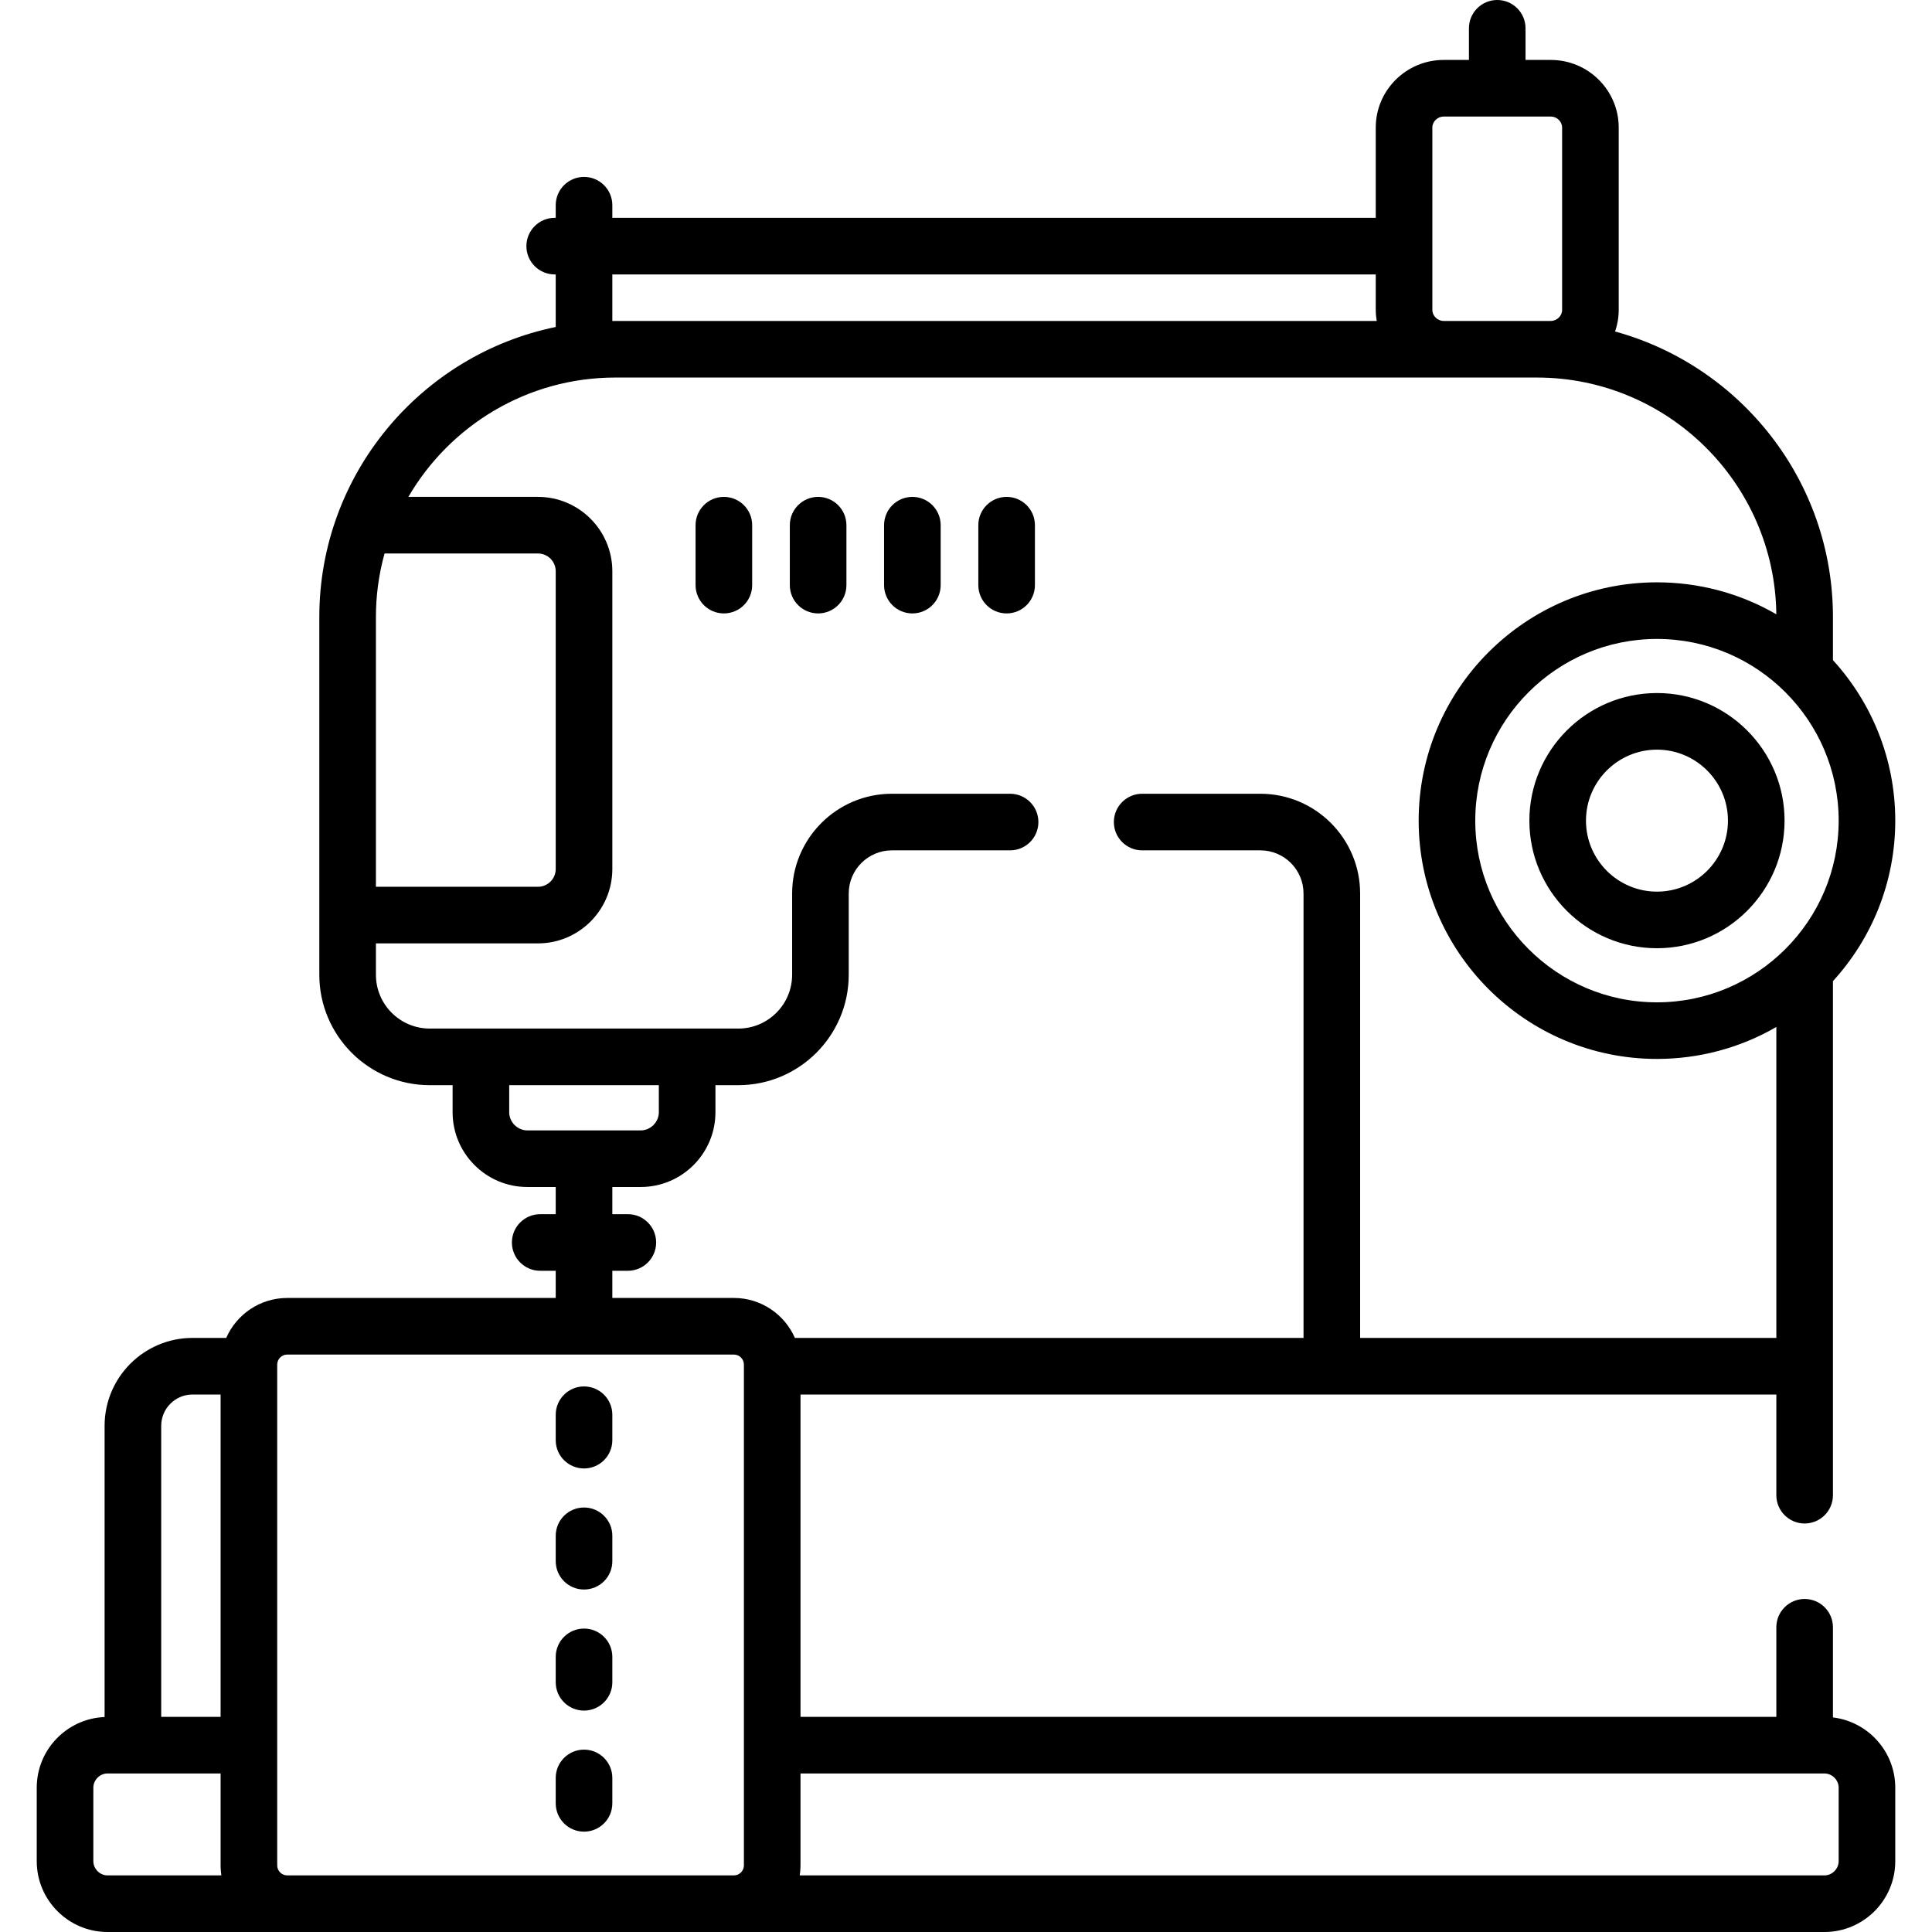
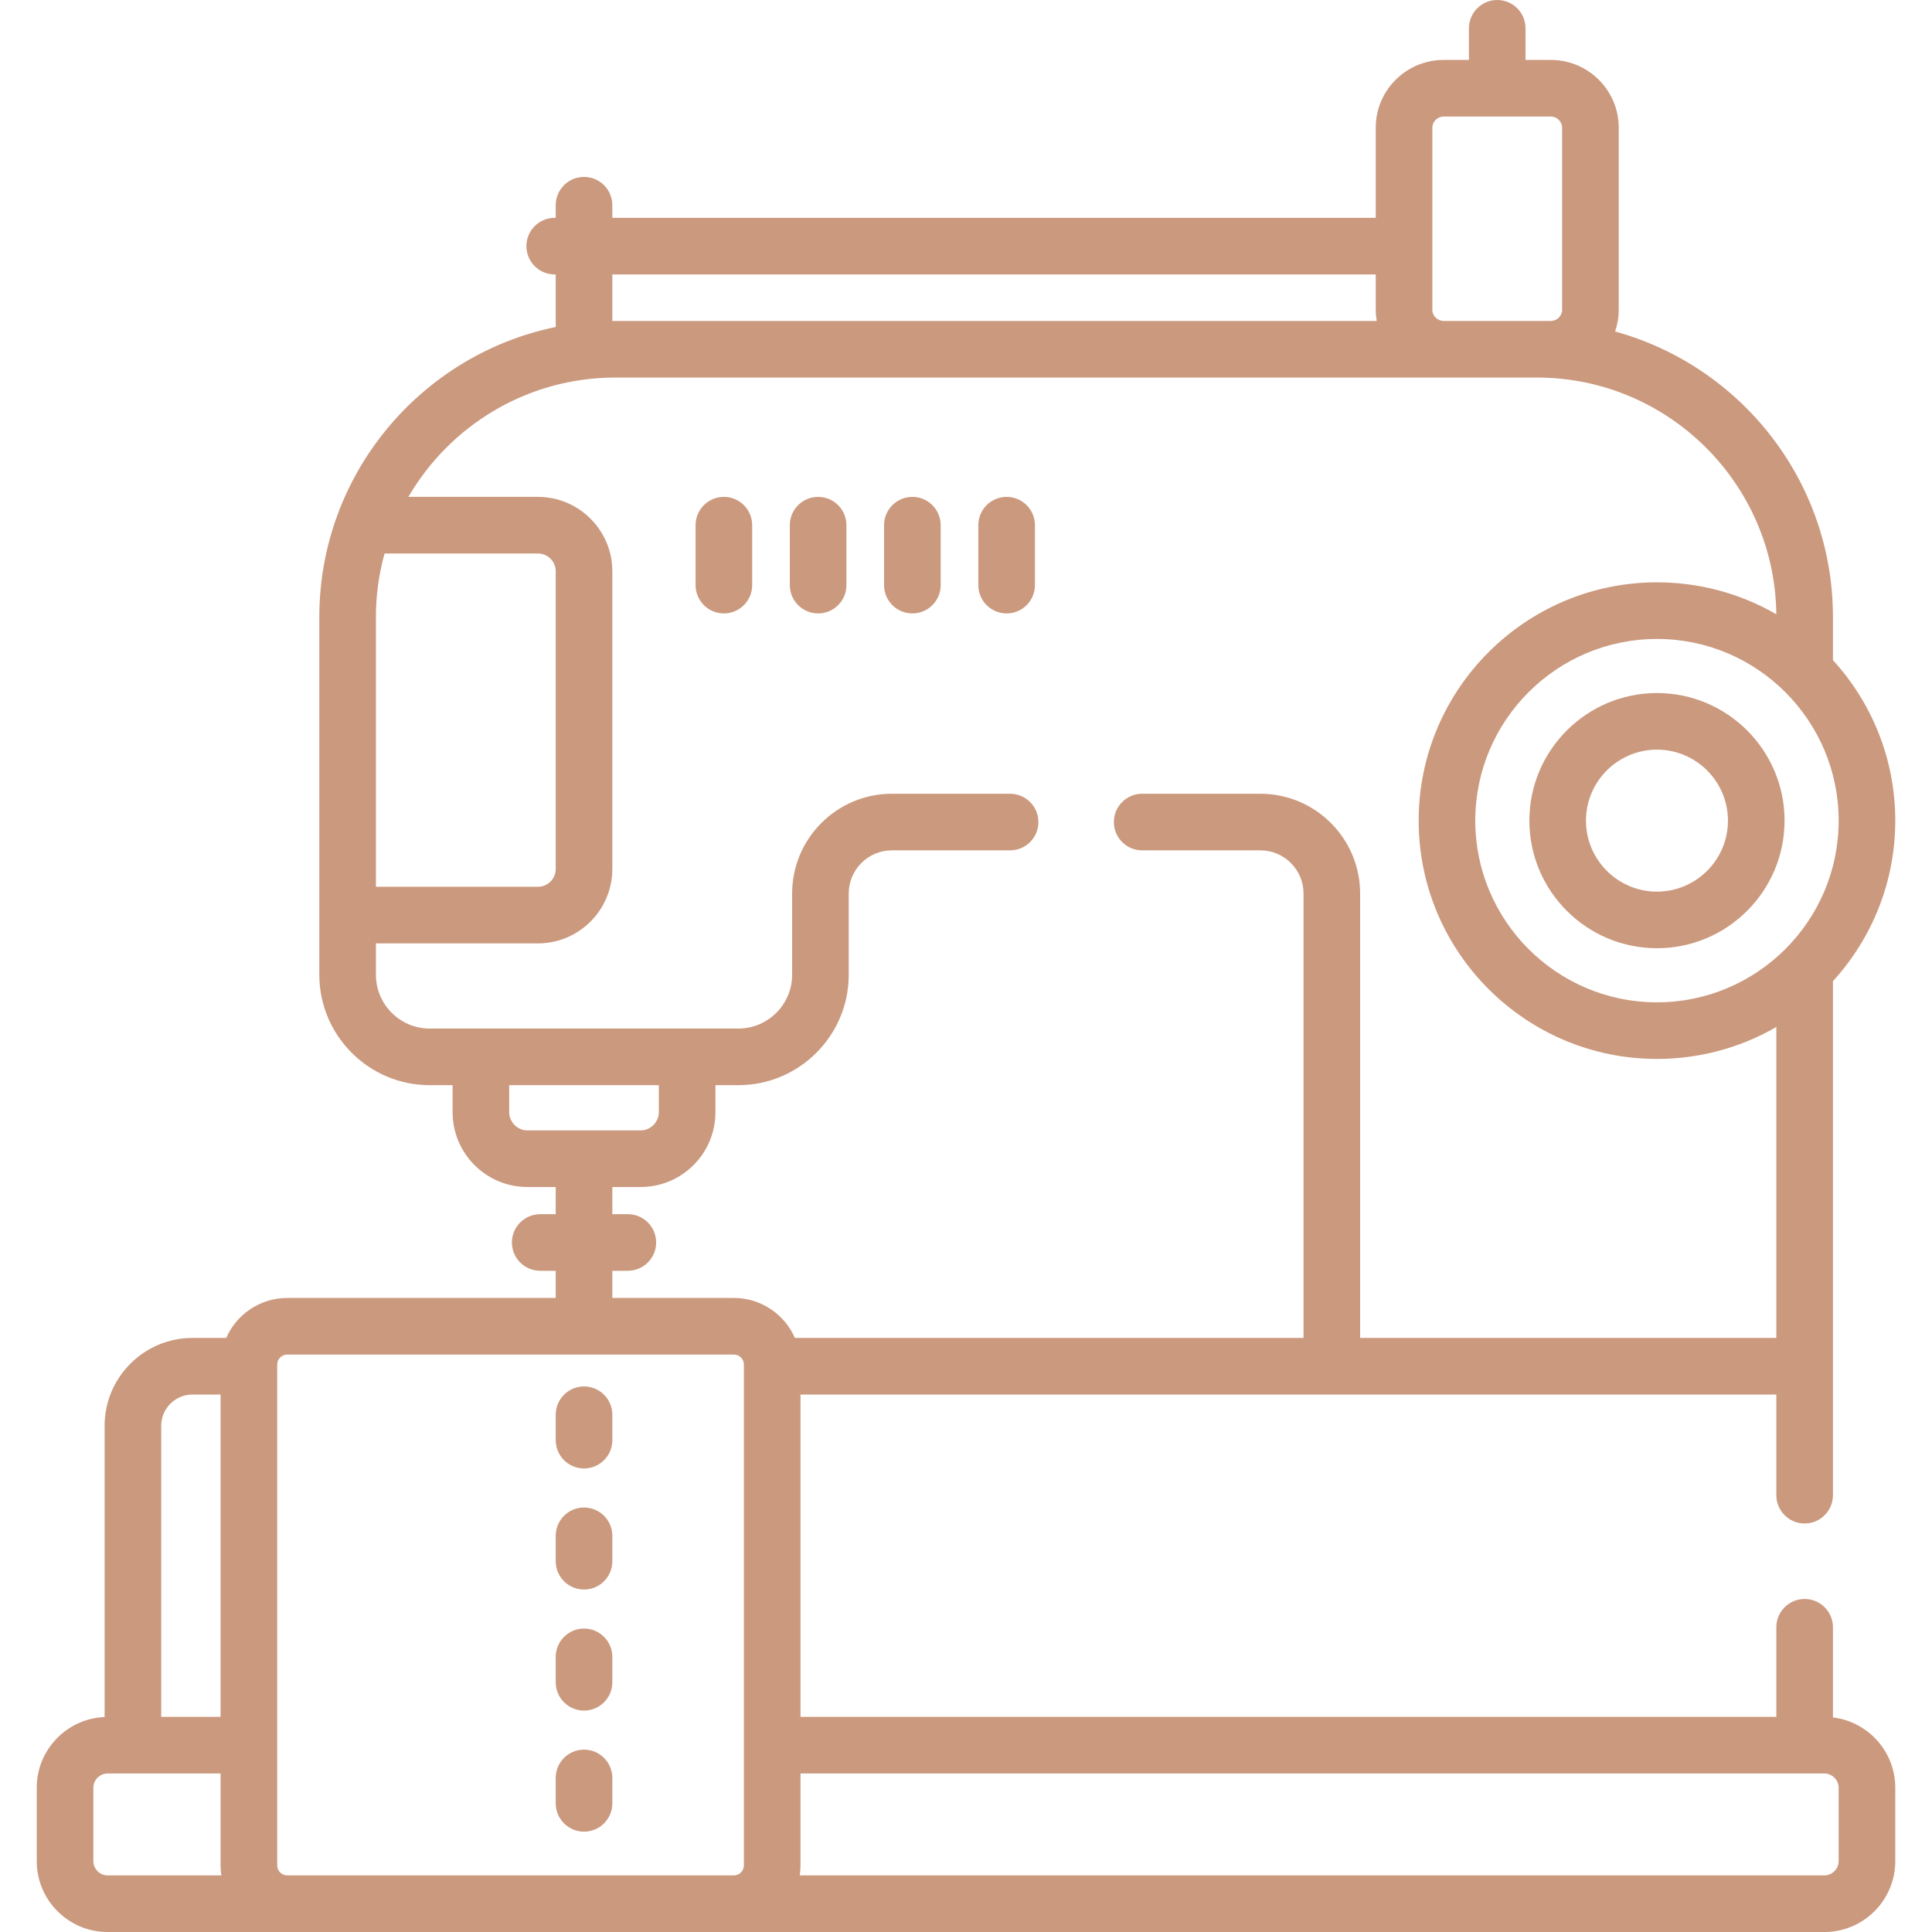
- <svg xmlns="http://www.w3.org/2000/svg" id="Capa_1" enable-background="new 0 0 511.99 511.99" height="512" viewBox="0 0 511.99 511.99" width="512">
+ <svg xmlns="http://www.w3.org/2000/svg" fill="#cb997e" id="Capa_1" enable-background="new 0 0 511.99 511.99" height="512" viewBox="0 0 511.99 511.99" width="512">
  <g>
    <path d="m154.77 389.149c4.143 0 7.5-3.357 7.5-7.5v-6.736c0-4.143-3.357-7.5-7.5-7.5s-7.5 3.357-7.5 7.5v6.736c0 4.143 3.357 7.5 7.5 7.5z" />
    <path d="m154.77 421.232c4.143 0 7.5-3.357 7.5-7.5v-6.736c0-4.143-3.357-7.5-7.5-7.5s-7.5 3.357-7.5 7.5v6.736c0 4.143 3.357 7.5 7.5 7.5z" />
    <path d="m154.77 453.315c4.143 0 7.5-3.357 7.5-7.5v-6.736c0-4.143-3.357-7.5-7.5-7.5s-7.5 3.357-7.5 7.5v6.736c0 4.143 3.357 7.5 7.5 7.5z" />
    <path d="m154.77 485.397c4.143 0 7.5-3.357 7.5-7.5v-6.736c0-4.143-3.357-7.5-7.5-7.5s-7.5 3.357-7.5 7.5v6.736c0 4.143 3.357 7.5 7.5 7.5z" />
    <path d="m191.83 131.677c-4.143 0-7.5 3.357-7.5 7.5v15.884c0 4.143 3.357 7.5 7.5 7.5s7.5-3.357 7.5-7.5v-15.884c0-4.143-3.357-7.5-7.5-7.5z" />
    <path d="m216.807 131.677c-4.143 0-7.5 3.357-7.5 7.5v15.884c0 4.143 3.357 7.5 7.5 7.5s7.5-3.357 7.5-7.5v-15.884c0-4.143-3.358-7.5-7.5-7.5z" />
    <path d="m241.783 131.677c-4.143 0-7.5 3.357-7.5 7.5v15.884c0 4.143 3.357 7.5 7.5 7.5s7.5-3.357 7.5-7.5v-15.884c0-4.143-3.357-7.5-7.5-7.5z" />
    <path d="m266.76 131.677c-4.143 0-7.5 3.357-7.5 7.5v15.884c0 4.143 3.357 7.5 7.5 7.5s7.5-3.357 7.5-7.5v-15.884c0-4.143-3.358-7.5-7.5-7.5z" />
    <path d="m439.104 183.66c-18.645 0-33.813 15.169-33.813 33.813s15.169 33.813 33.813 33.813 33.813-15.169 33.813-33.813-15.169-33.813-33.813-33.813zm0 52.627c-10.374 0-18.813-8.439-18.813-18.813s8.439-18.813 18.813-18.813 18.813 8.439 18.813 18.813-8.439 18.813-18.813 18.813z" />
    <path d="m478.239 403.732c4.143 0 7.5-3.357 7.5-7.5 0-6.388 0-129.343 0-136.225 10.253-11.231 16.516-26.164 16.516-42.534s-6.263-31.302-16.516-42.534v-11.426c0-36.087-24.497-66.543-57.729-75.661.612-1.801.958-3.722.958-5.726v-48.316c0-9.885-8.074-17.926-17.999-17.926h-6.695v-8.384c0-4.143-3.357-7.5-7.5-7.5s-7.5 3.357-7.5 7.5v8.384h-6.695c-9.925 0-17.999 8.041-17.999 17.926v23.917h-202.31v-3.346c0-4.143-3.357-7.5-7.5-7.5s-7.5 3.357-7.5 7.5v3.346h-.271c-4.143 0-7.5 3.357-7.5 7.5s3.357 7.5 7.5 7.5h.271v13.927c-35.757 7.346-62.649 39.071-62.649 76.86v94.802c0 16.135 13.126 29.261 29.261 29.261h6.062v7.188c0 10.916 8.881 19.797 19.797 19.797h7.529v7.202h-4.114c-4.143 0-7.5 3.357-7.5 7.5s3.357 7.5 7.5 7.5h4.114v7.202h-71.148c-7.224 0-13.44 4.363-16.173 10.589h-8.932c-12.847 0-23.298 10.451-23.298 23.298v77.165c-9.984.418-17.983 8.647-17.983 18.732v19.47c0 10.352 8.421 18.772 18.771 18.772h454.977c10.351 0 18.771-8.421 18.771-18.772v-19.47c0-9.586-7.227-17.503-16.516-18.622v-23.893c0-4.143-3.357-7.5-7.5-7.5s-7.5 3.357-7.5 7.5v23.744h-258.6v-85.423h258.601v26.679c-.001 4.14 3.357 7.497 7.499 7.497zm-39.135-138.108c-26.55 0-48.15-21.601-48.15-48.15 0-26.551 21.601-48.151 48.15-48.151 26.592 0 48.151 21.643 48.151 48.151 0 26.647-21.703 48.15-48.151 48.15zm-59.524-231.814c0-1.586 1.373-2.926 2.999-2.926h28.391c1.626 0 2.999 1.34 2.999 2.926v48.317c0 1.585-1.373 2.925-2.999 2.925-16.21 0-12.18 0-28.391 0-1.626 0-2.999-1.34-2.999-2.925zm-217.31 38.917h202.31v9.4c0 .998.103 1.971.261 2.925h-201.759c-.272 0-.541.018-.812.021zm-60.365 73.95h40.653c2.599 0 4.712 2.113 4.712 4.712v78.903c0 2.598-2.113 4.711-4.712 4.711h-42.938v-71.489c0-5.433.683-11.018 2.285-16.837zm33.038 148.087v-7.188h39.651v7.188c0 2.601-2.196 4.797-4.796 4.797h-30.058c-2.6 0-4.797-2.197-4.797-4.797zm-92.224 83.088c0-4.575 3.723-8.298 8.298-8.298h7.443v85.423h-15.741zm-14.212 119.138c-2.044 0-3.771-1.728-3.771-3.772v-19.47c0-2.044 1.728-3.771 3.771-3.771h6.712 23.241v24.352c0 .548.033 1.087.082 1.623.014.157.034.312.053.468.023.19.036.383.065.571h-30.153zm44.953-2.662c0-3.307 0-131.678 0-132.274v-.427c0-1.468 1.194-2.662 2.662-2.662h118.355c1.468 0 2.661 1.194 2.661 2.662v.427 132.274c0 1.468-1.193 2.662-2.661 2.662h-118.355c-1.468 0-2.662-1.194-2.662-2.662zm410.023-24.351c2.044 0 3.771 1.728 3.771 3.771v19.47c0 2.045-1.728 3.772-3.771 3.772h-271.545c.029-.188.042-.381.065-.571.019-.156.039-.311.053-.468.049-.535.082-1.075.082-1.623v-24.352c14.933.001 256.087.001 271.345.001zm-123.042-115.423v-117.773c0-14.574-11.857-26.432-26.432-26.432h-31.33c-4.143 0-7.5 3.357-7.5 7.5s3.357 7.5 7.5 7.5h31.33c6.304 0 11.432 5.128 11.432 11.432v117.772h-134.791c-2.734-6.226-8.949-10.589-16.172-10.589h-32.208v-7.202h4.113c4.143 0 7.5-3.357 7.5-7.5s-3.357-7.5-7.5-7.5h-4.113v-7.202h7.529c10.915 0 19.796-8.881 19.796-19.797v-7.188h6.062c16.135 0 29.261-13.126 29.261-29.261v-21.534c0-6.304 5.128-11.432 11.432-11.432h31.33c4.143 0 7.5-3.357 7.5-7.5s-3.357-7.5-7.5-7.5h-31.33c-14.574 0-26.432 11.857-26.432 26.432v21.534c0 7.863-6.397 14.261-14.261 14.261h-13.562-54.651-13.562c-7.863 0-14.261-6.397-14.261-14.261v-8.312h42.938c10.869 0 19.712-8.843 19.712-19.711v-78.903c0-10.869-8.843-19.712-19.712-19.712h-34.339c11.005-18.891 31.469-31.625 54.863-31.625h244.195c34.752 0 63.069 28.079 63.458 62.74-9.902-5.75-20.882-8.47-31.632-8.47-34.821 0-63.15 28.33-63.15 63.151s28.329 63.15 63.15 63.15c11.052 0 21.987-2.868 31.636-8.473v82.402h-110.299z" />
  </g>
</svg>
